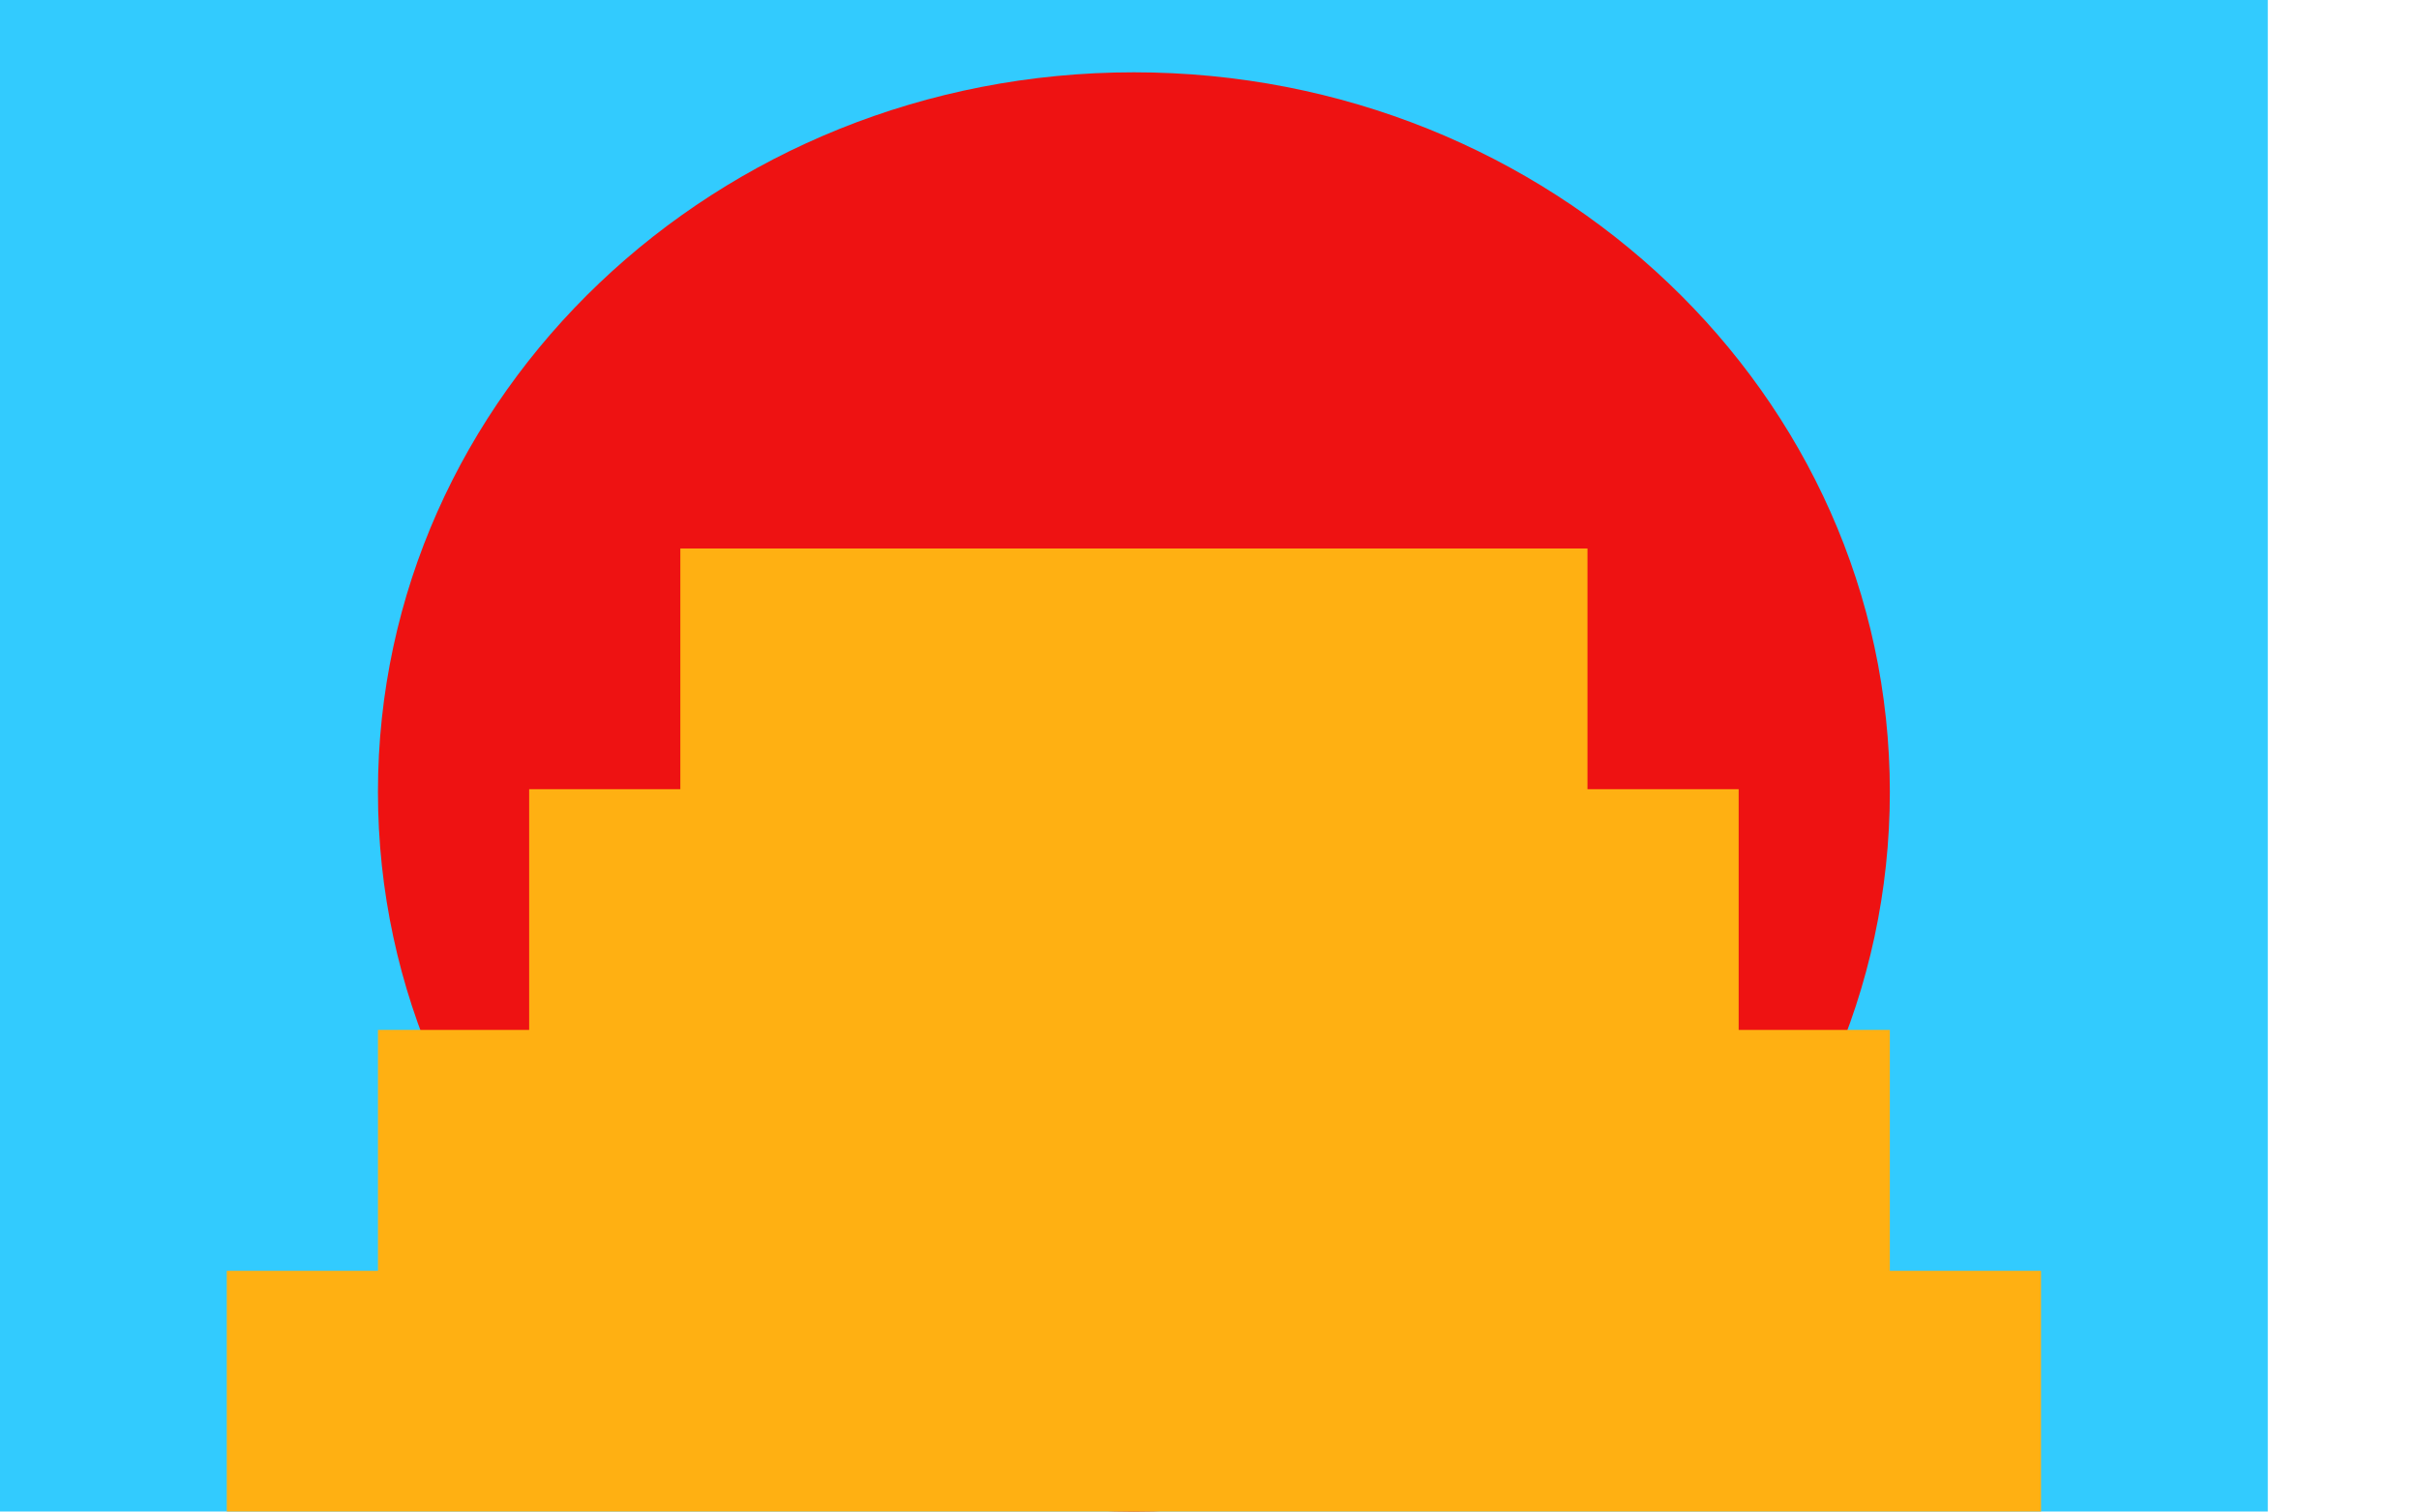
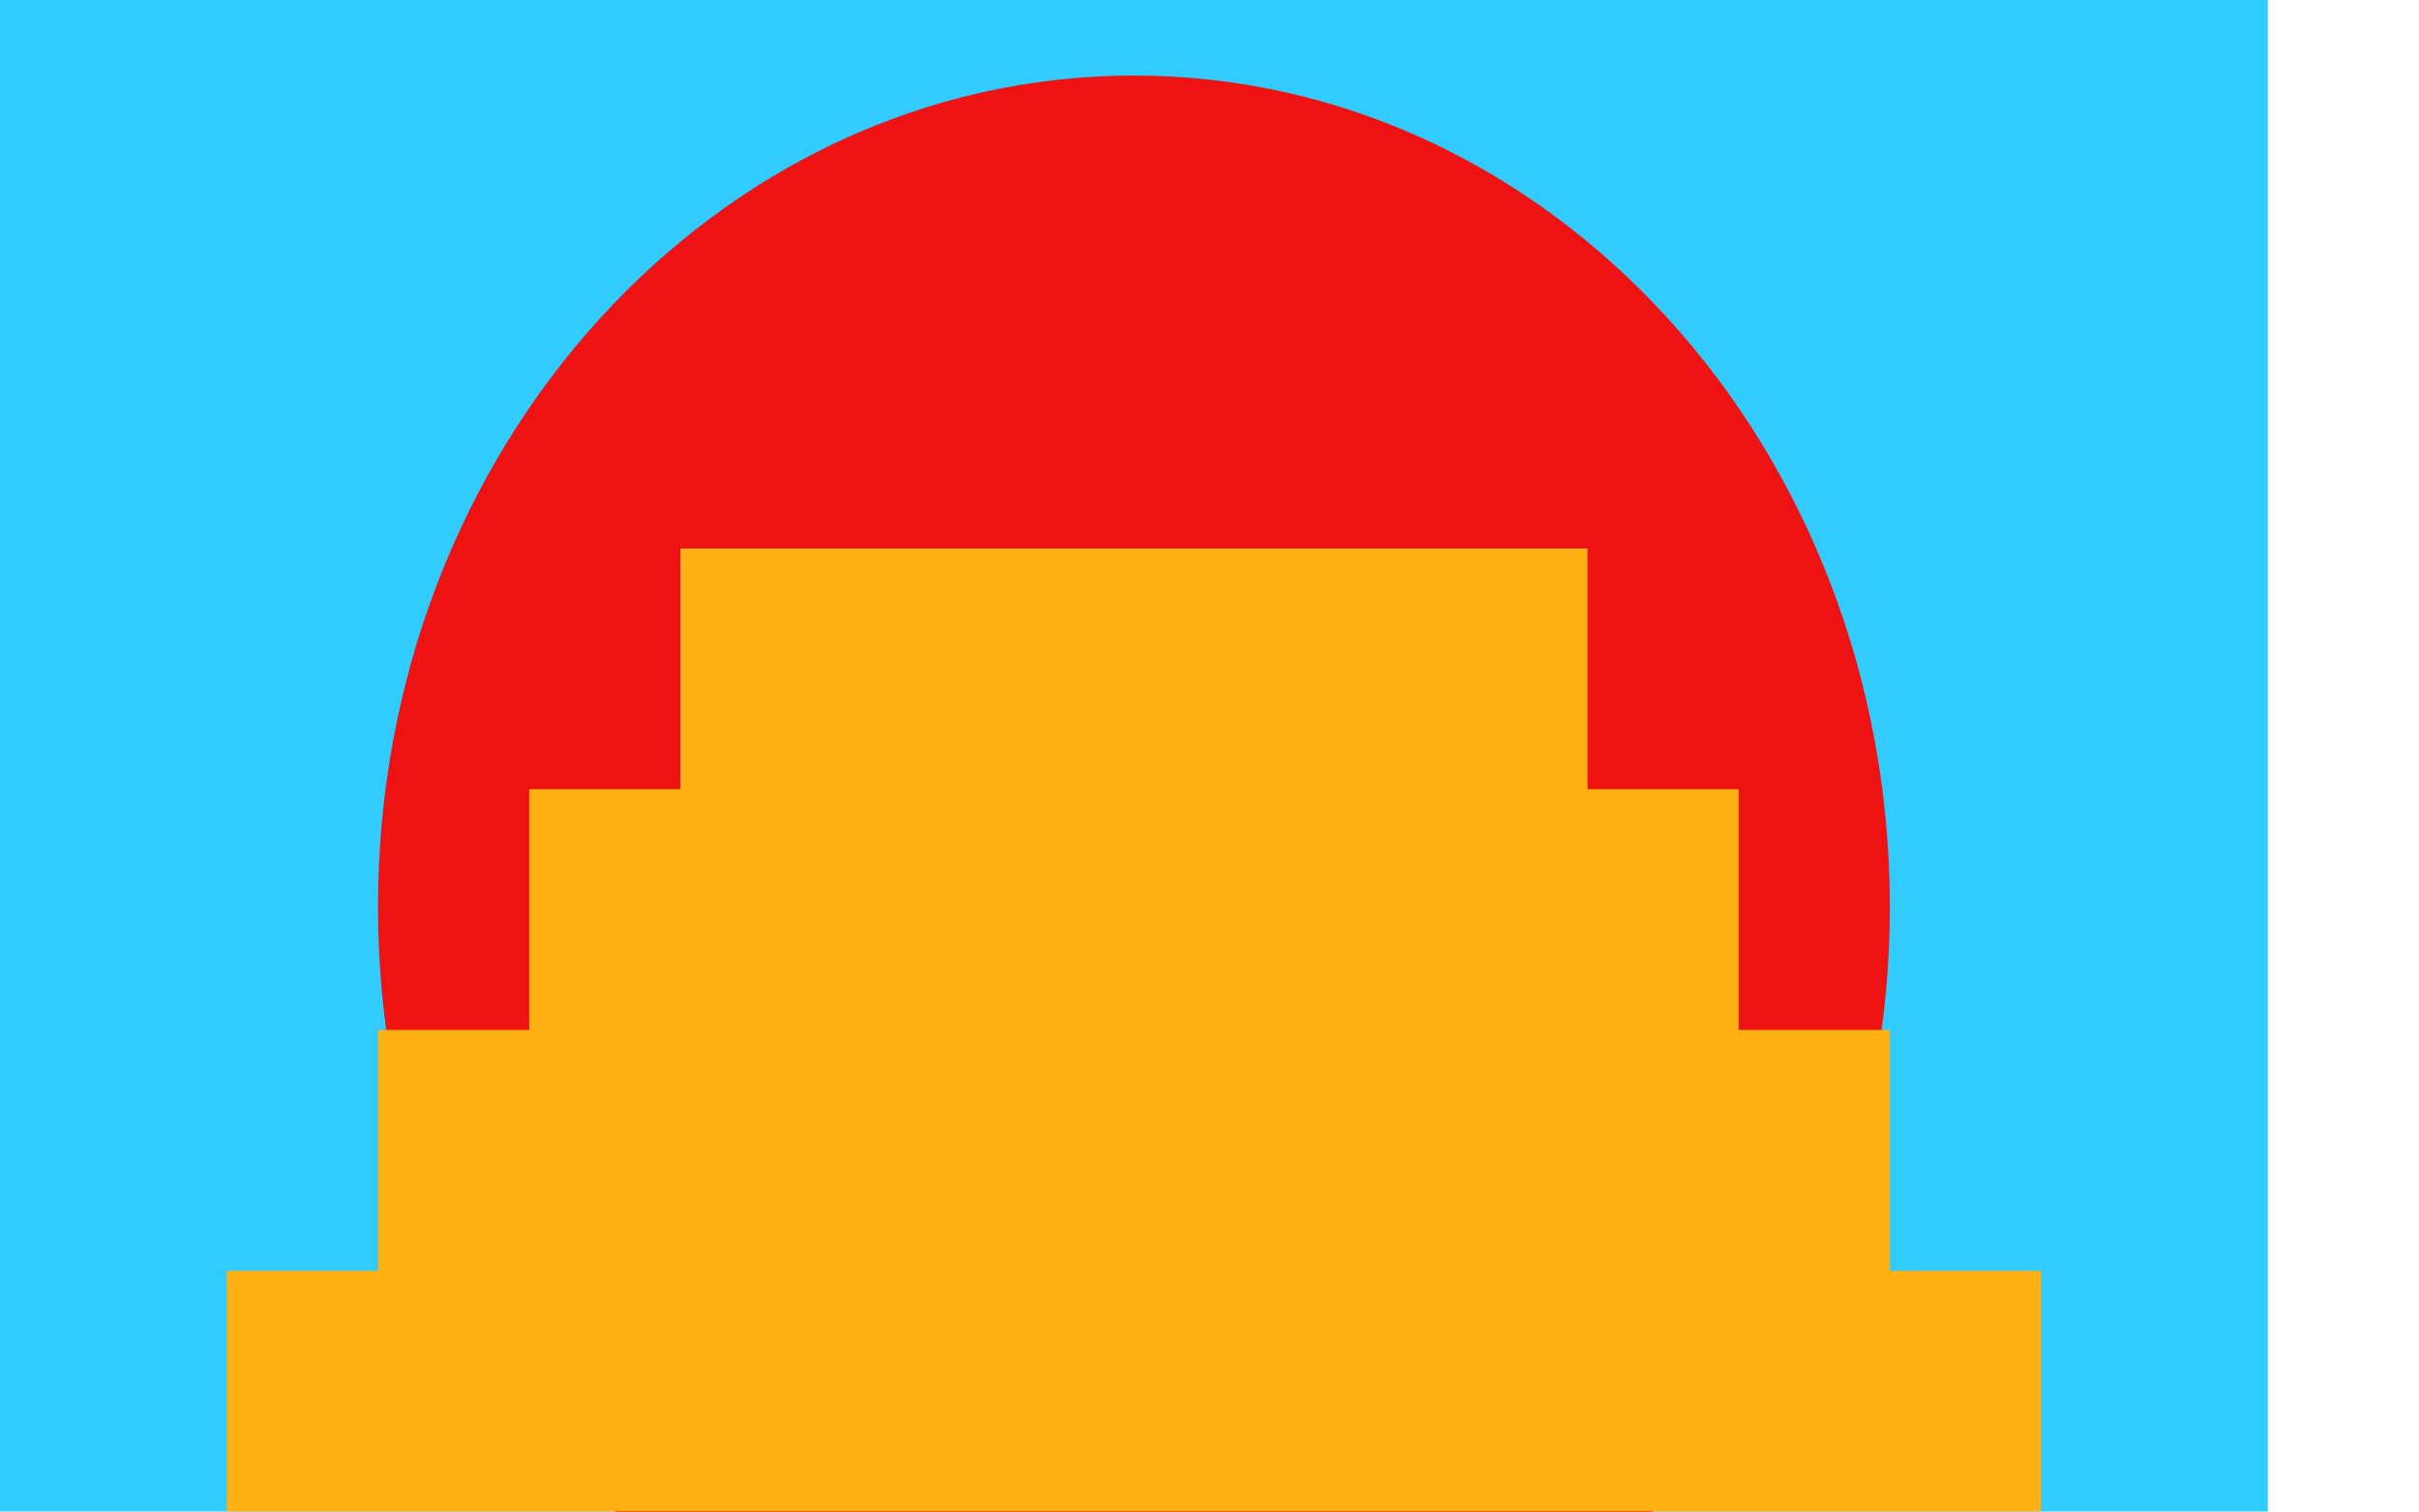
- <svg xmlns="http://www.w3.org/2000/svg" width="300pt" height="250px" id="svg1" version="1.1">
-   <defs id="defs11">
-     </defs>
+ <svg xmlns="http://www.w3.org/2000/svg" width="300pt" height="250px" id="svg1">
+   <defs id="defs11" />
  <rect style="fill:#32cbfe;fill-opacity:1;fill-rule:evenodd;stroke:#000000;stroke-width:0;stroke-linecap:butt;stroke-linejoin:miter;stroke-miterlimit:4;stroke-opacity:1" id="rect1554" width="375" height="250" x="0" y="-6.2172489e-15" />
  <path style="fill:#a0a0a0; stroke:none;" d="M10 2L11 3L10 2z" id="path4" />
  <path style="fill:#a0a0a0; stroke:none;" d="M16 2L17 3L16 2M8 3L9 4L8 3M18 3L19 4L18 3z" id="path6" />
  <path style="fill:#a0a0a0; stroke:none;" d="M5 6L6 7L5 6M21 6L22 7L21 6M4 8L5 9L4 8M22 8L23 9L22 8z" id="path8" />
-   <path style="fill:#ee1212;fill-opacity:1;fill-rule:evenodd;stroke:#000000;stroke-width:0;stroke-linecap:butt;stroke-linejoin:miter;stroke-miterlimit:4;stroke-opacity:1" id="path2181" d="m 58.283,33.584 a 18.072,18.524 0 1 1 -36.145,0 18.072,18.524 0 1 1 36.145,0 z" transform="matrix(6.916667,0,0,6.42503,-90.625,-84.79825)" />
+   <path style="fill:#ee1212;fill-opacity:1;fill-rule:evenodd;stroke:#000000;stroke-width:0;stroke-linecap:butt;stroke-linejoin:miter;stroke-miterlimit:4;stroke-opacity:1;" id="path2181" d="M 58.283 33.584 A 18.072 18.524 0 1 0 22.139,33.584 A 18.072 18.524 0 1 0 58.283 33.584 z" transform="matrix(6.916667,0,0,7.422765,-90.625,-99.28867)" />
  <path style="fill:#ffb012;fill-opacity:1;fill-rule:evenodd;stroke:#000000;stroke-width:0;stroke-linecap:butt;stroke-linejoin:miter;stroke-miterlimit:4;stroke-opacity:1" d="M 112.5 90.719 L 112.5 130.531 L 87.5 130.531 L 87.5 170.344 L 62.5 170.344 L 62.5 210.188 L 37.5 210.188 L 37.5 250 L 62.5 250 L 312.5 250 L 337.5 250 L 337.5 210.188 L 312.5 210.188 L 312.5 170.344 L 287.5 170.344 L 287.5 130.531 L 262.5 130.531 L 262.5 90.719 L 112.5 90.719 z " id="rect4049" />
</svg>
